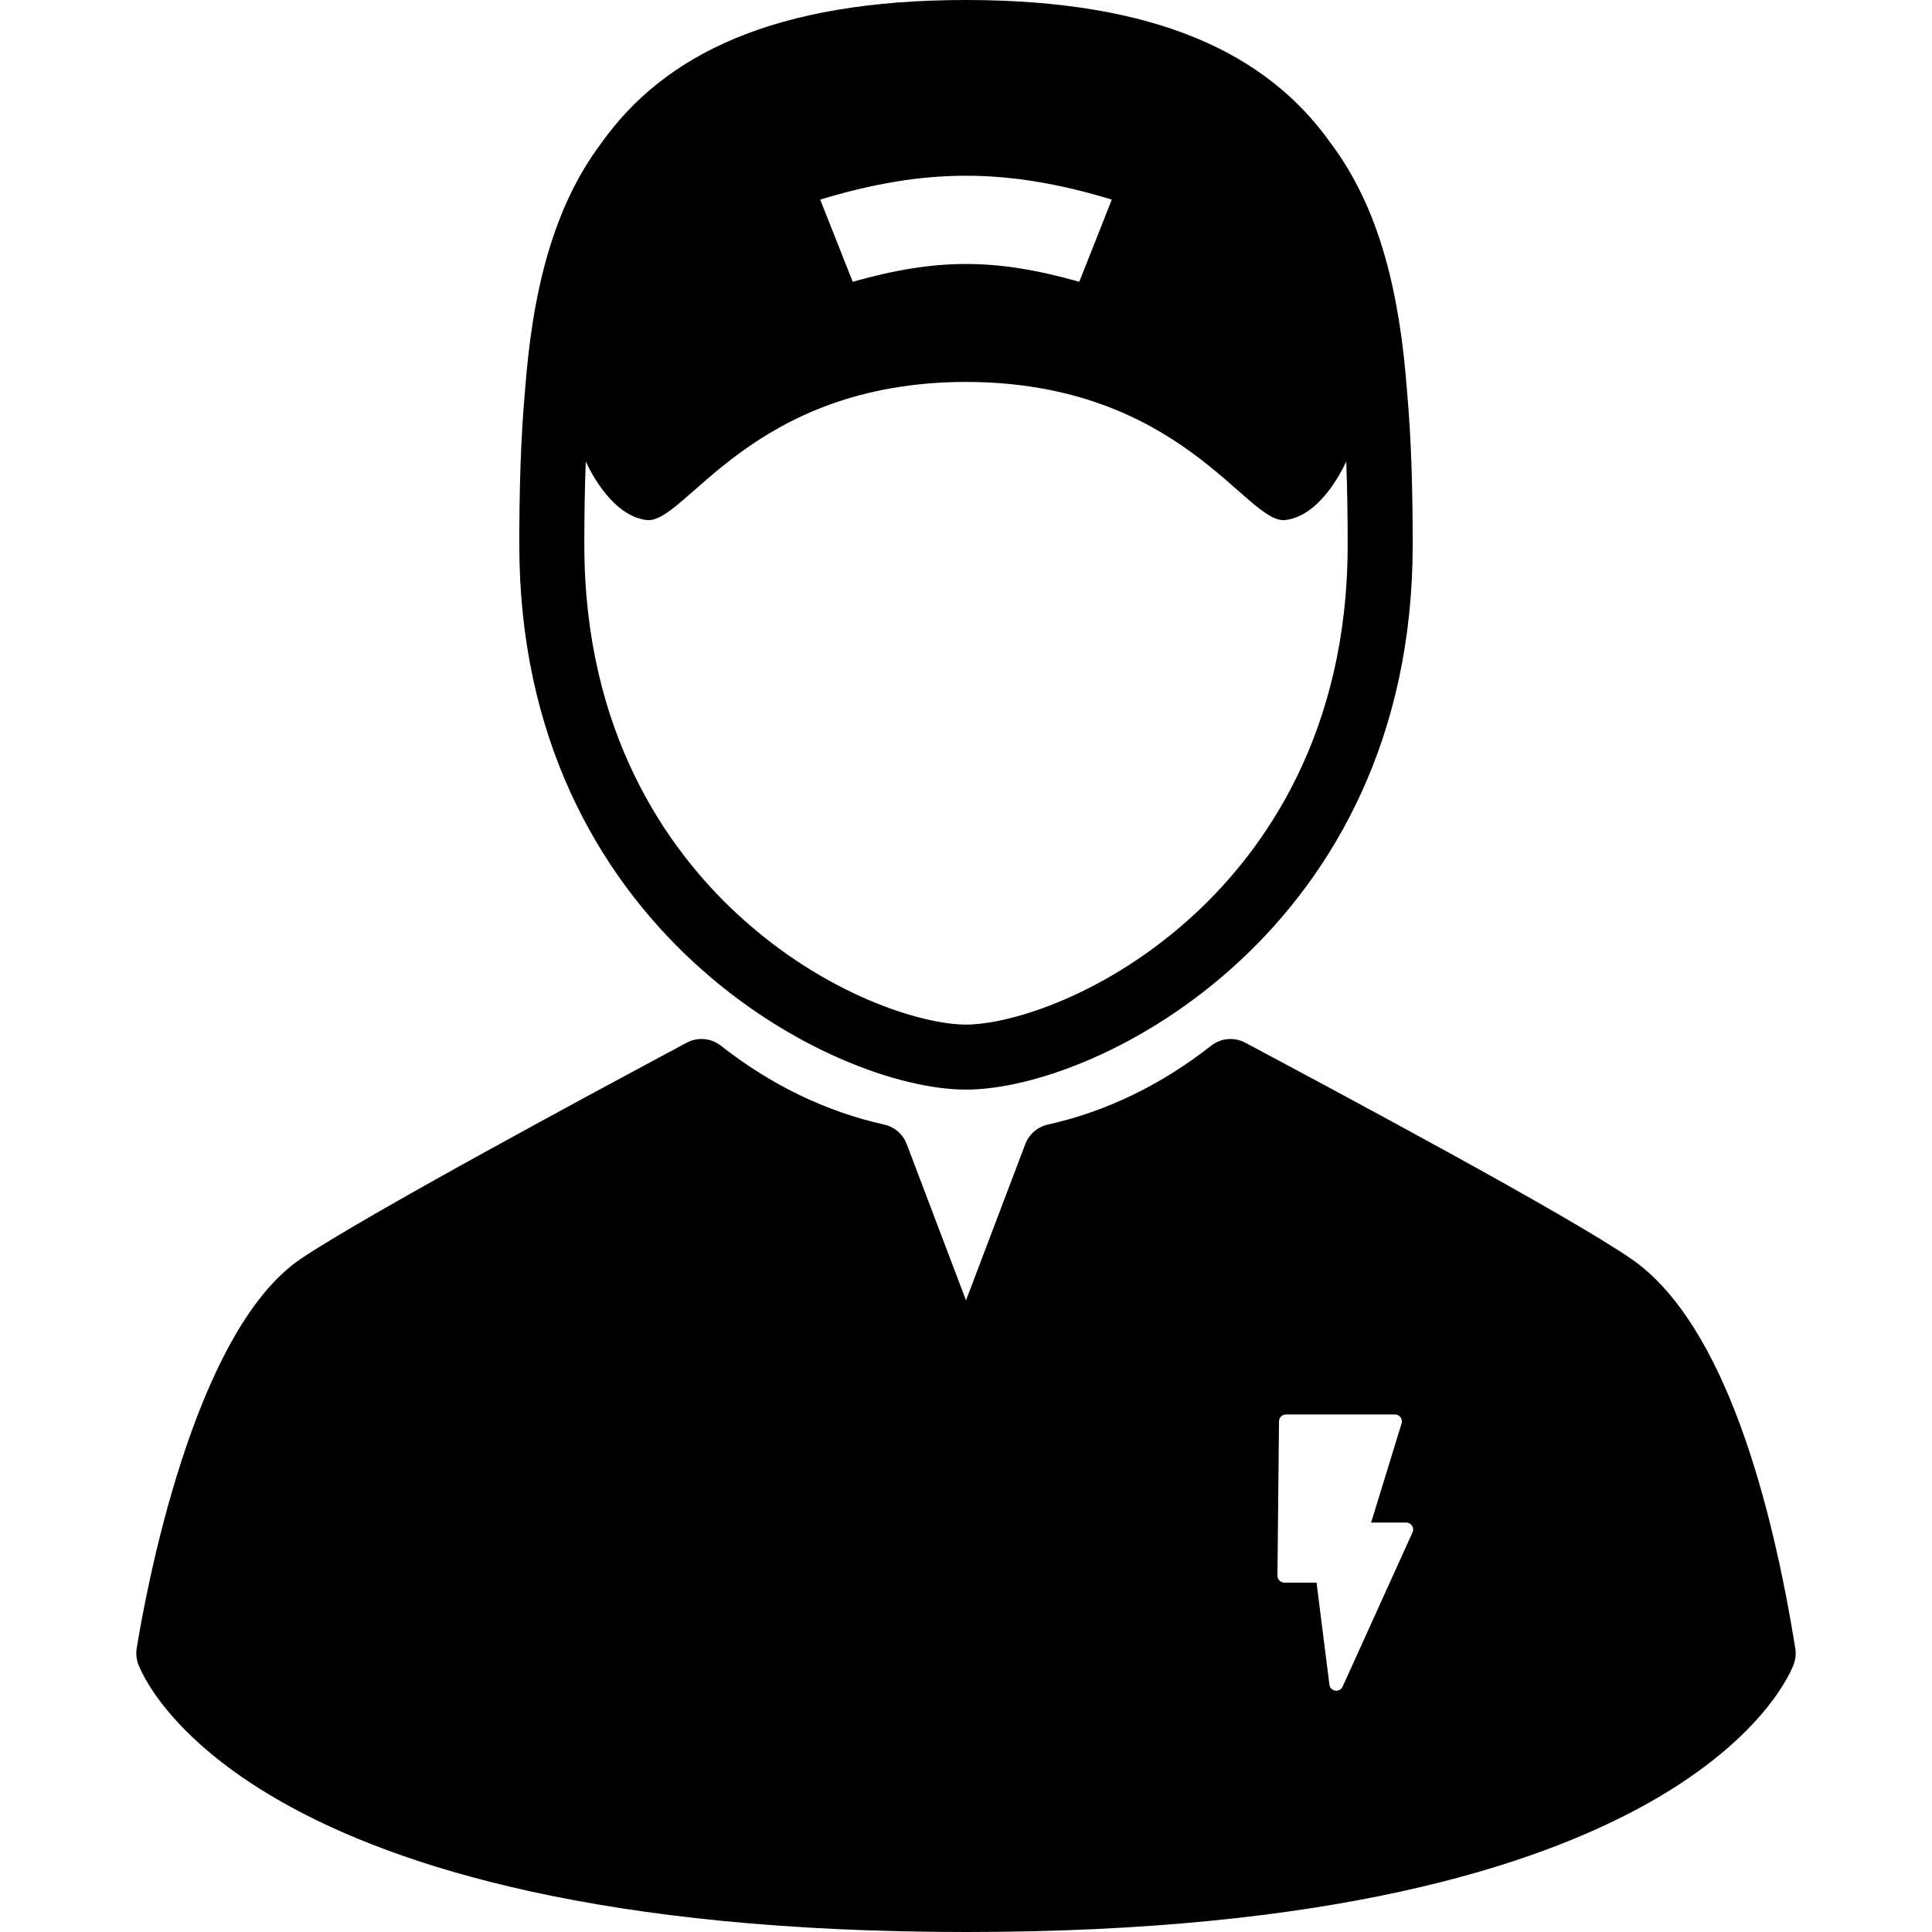
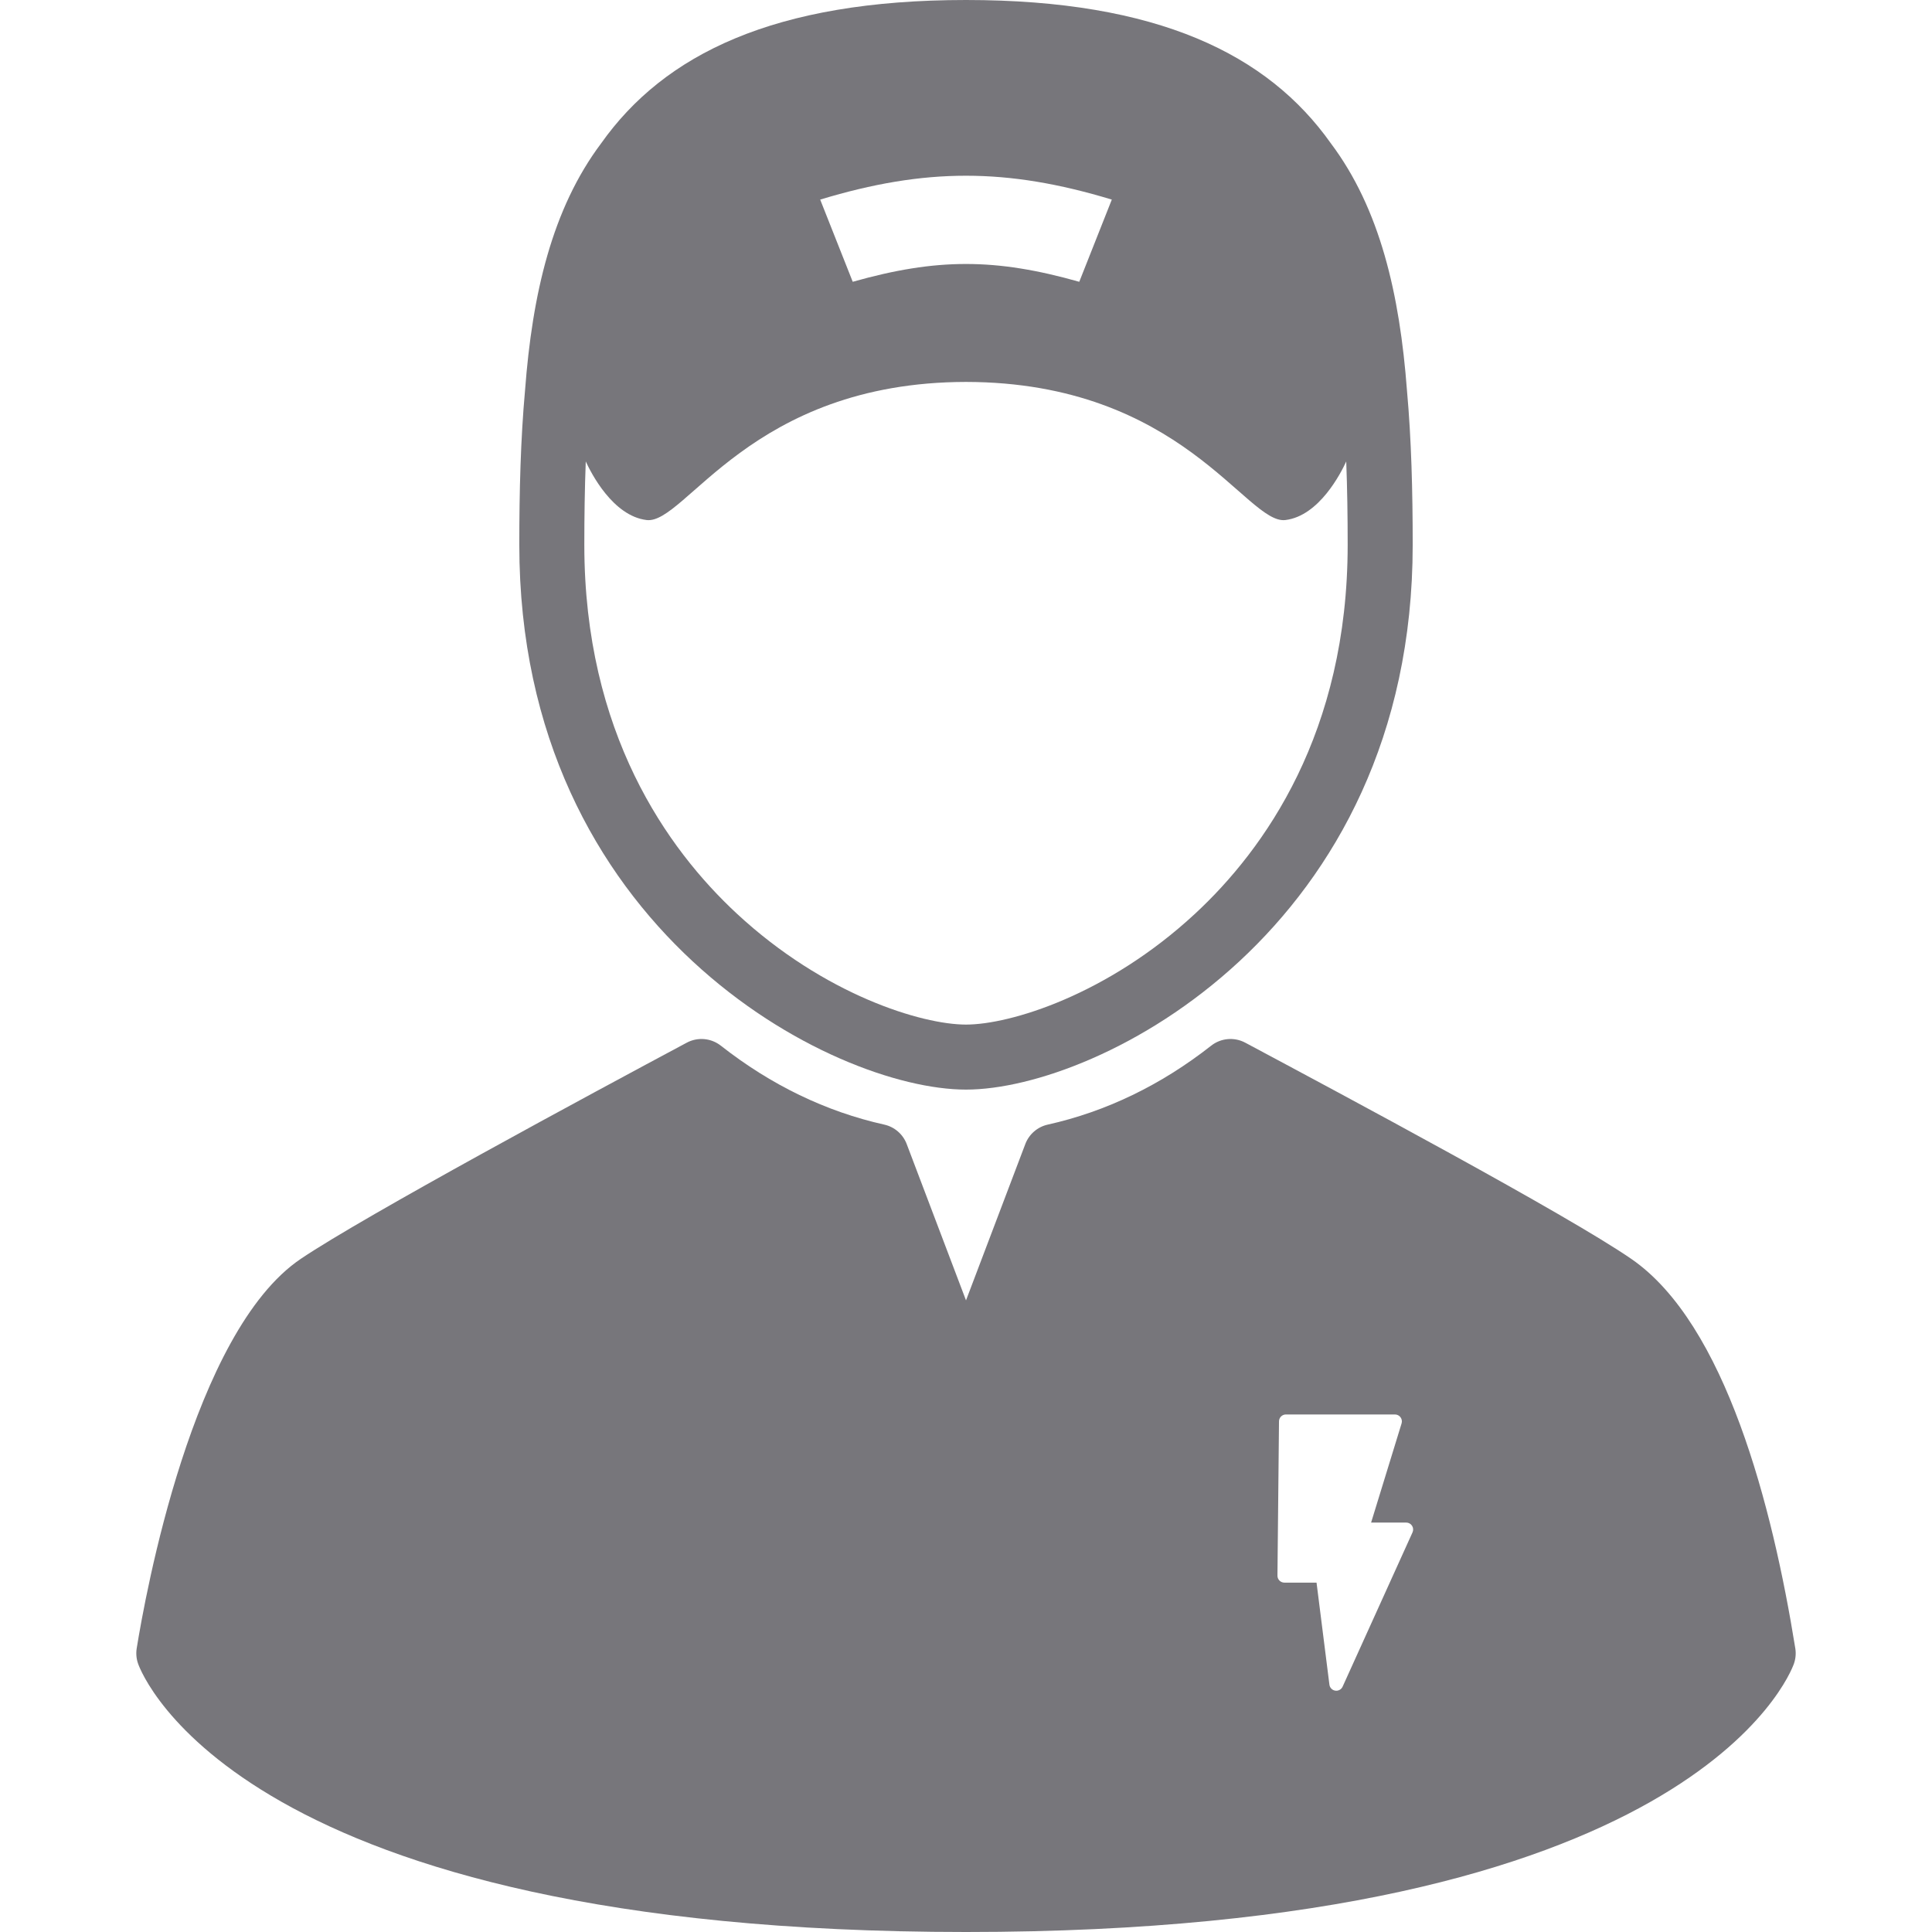
- <svg xmlns="http://www.w3.org/2000/svg" fill="#000000" height="800px" width="800px" version="1.1" id="Capa_1" viewBox="0 0 349.667 349.667" xml:space="preserve">
-   <g>
-     <path d="M174.834,197.204c24.125,0,80.846-29.034,80.846-98.603c0-9.703-0.237-19.076-1.036-27.933   c-1.313-17.433-4.884-32.883-13.775-44.724C229.468,9.836,209.52,0,174.834,0c-34.688,0-54.637,9.837-66.038,25.948   c-8.885,11.834-12.456,27.273-13.77,44.694c-0.802,8.865-1.039,18.247-1.039,27.96C93.987,168.17,150.709,197.204,174.834,197.204z    M201.223,36.123c-2.355,5.951-3.534,8.927-5.89,14.877c-15.209-4.297-25.791-4.297-41,0c-2.356-5.95-3.534-8.926-5.89-14.877   C167.462,30.365,182.205,30.366,201.223,36.123z M106.015,83.514c0.929,2.034,4.886,9.872,11.014,10.607   c7.04,0.845,18.727-24.935,57.804-24.998c39.077,0.063,50.764,25.843,57.804,24.998c6.127-0.735,10.085-8.574,11.014-10.607   c0.19,4.994,0.26,10.048,0.26,15.088c0,34.005-15.016,55.075-27.612,66.762c-15.872,14.727-33.494,20.072-41.466,20.072   c-7.972,0-25.594-5.345-41.466-20.072c-12.597-11.687-27.612-32.757-27.612-66.762C105.755,93.562,105.825,88.507,106.015,83.514z" />
-     <path d="M324.926,298.327c-4.128-25.665-12.624-58.724-29.667-70.472c-11.638-8.024-52.243-29.718-69.582-38.982l-0.3-0.16   c-1.982-1.059-4.403-0.847-6.17,0.541c-9.083,7.131-19.033,11.937-29.573,14.284c-1.861,0.415-3.391,1.738-4.067,3.521   l-10.732,28.291l-10.733-28.291c-0.677-1.783-2.205-3.106-4.067-3.521c-10.54-2.347-20.49-7.153-29.573-14.284   c-1.769-1.388-4.188-1.601-6.17-0.541c-17.134,9.155-58.235,31.291-69.831,39.107c-19.619,13.217-28.198,61.052-29.719,70.507   c-0.15,0.938-0.063,1.897,0.254,2.792c0.702,1.982,18.708,48.548,149.839,48.548c131.131,0,149.137-46.566,149.839-48.548   C324.989,300.224,325.077,299.264,324.926,298.327z M255.649,277.337l-12.655,27.928c-0.206,0.452-0.656,0.735-1.142,0.735   c-0.063,0-0.125-0.004-0.188-0.014c-0.555-0.084-0.986-0.526-1.057-1.083l-2.33-18.468h-5.821c-0.335,0-0.655-0.134-0.892-0.373   c-0.235-0.236-0.366-0.559-0.362-0.894l0.281-27.927c0.007-0.688,0.566-1.242,1.254-1.242h19.732c0.398,0,0.773,0.19,1.009,0.51   c0.236,0.319,0.307,0.732,0.19,1.113l-5.515,17.942h6.353c0.427,0,0.824,0.217,1.055,0.575   C255.793,276.498,255.825,276.949,255.649,277.337z" />
+ <svg xmlns="http://www.w3.org/2000/svg" fill="#77767b" height="800px" width="800px" version="1.1" id="Capa_1" viewBox="0 0 349.667 349.667" xml:space="preserve">
+   <g id="SVGRepo_bgCarrier" stroke-width="0" />
+   <g id="SVGRepo_tracerCarrier" stroke-linecap="round" stroke-linejoin="round" />
+   <g id="SVGRepo_iconCarrier">
+     <g>
+       <path d="M174.834,197.204c24.125,0,80.846-29.034,80.846-98.603c0-9.703-0.237-19.076-1.036-27.933 c-1.313-17.433-4.884-32.883-13.775-44.724C229.468,9.836,209.52,0,174.834,0c-34.688,0-54.637,9.837-66.038,25.948 c-8.885,11.834-12.456,27.273-13.77,44.694c-0.802,8.865-1.039,18.247-1.039,27.96C93.987,168.17,150.709,197.204,174.834,197.204z M201.223,36.123c-2.355,5.951-3.534,8.927-5.89,14.877c-15.209-4.297-25.791-4.297-41,0c-2.356-5.95-3.534-8.926-5.89-14.877 C167.462,30.365,182.205,30.366,201.223,36.123z M106.015,83.514c0.929,2.034,4.886,9.872,11.014,10.607 c7.04,0.845,18.727-24.935,57.804-24.998c39.077,0.063,50.764,25.843,57.804,24.998c6.127-0.735,10.085-8.574,11.014-10.607 c0.19,4.994,0.26,10.048,0.26,15.088c0,34.005-15.016,55.075-27.612,66.762c-15.872,14.727-33.494,20.072-41.466,20.072 c-7.972,0-25.594-5.345-41.466-20.072c-12.597-11.687-27.612-32.757-27.612-66.762C105.755,93.562,105.825,88.507,106.015,83.514z" />
+       <path d="M324.926,298.327c-4.128-25.665-12.624-58.724-29.667-70.472c-11.638-8.024-52.243-29.718-69.582-38.982l-0.3-0.16 c-1.982-1.059-4.403-0.847-6.17,0.541c-9.083,7.131-19.033,11.937-29.573,14.284c-1.861,0.415-3.391,1.738-4.067,3.521 l-10.732,28.291l-10.733-28.291c-0.677-1.783-2.205-3.106-4.067-3.521c-10.54-2.347-20.49-7.153-29.573-14.284 c-1.769-1.388-4.188-1.601-6.17-0.541c-17.134,9.155-58.235,31.291-69.831,39.107c-19.619,13.217-28.198,61.052-29.719,70.507 c-0.15,0.938-0.063,1.897,0.254,2.792c0.702,1.982,18.708,48.548,149.839,48.548c131.131,0,149.137-46.566,149.839-48.548 C324.989,300.224,325.077,299.264,324.926,298.327z M255.649,277.337l-12.655,27.928c-0.206,0.452-0.656,0.735-1.142,0.735 c-0.063,0-0.125-0.004-0.188-0.014c-0.555-0.084-0.986-0.526-1.057-1.083l-2.33-18.468h-5.821c-0.335,0-0.655-0.134-0.892-0.373 c-0.235-0.236-0.366-0.559-0.362-0.894l0.281-27.927c0.007-0.688,0.566-1.242,1.254-1.242h19.732c0.398,0,0.773,0.19,1.009,0.51 c0.236,0.319,0.307,0.732,0.19,1.113l-5.515,17.942h6.353c0.427,0,0.824,0.217,1.055,0.575 C255.793,276.498,255.825,276.949,255.649,277.337z" />
+     </g>
  </g>
</svg>
